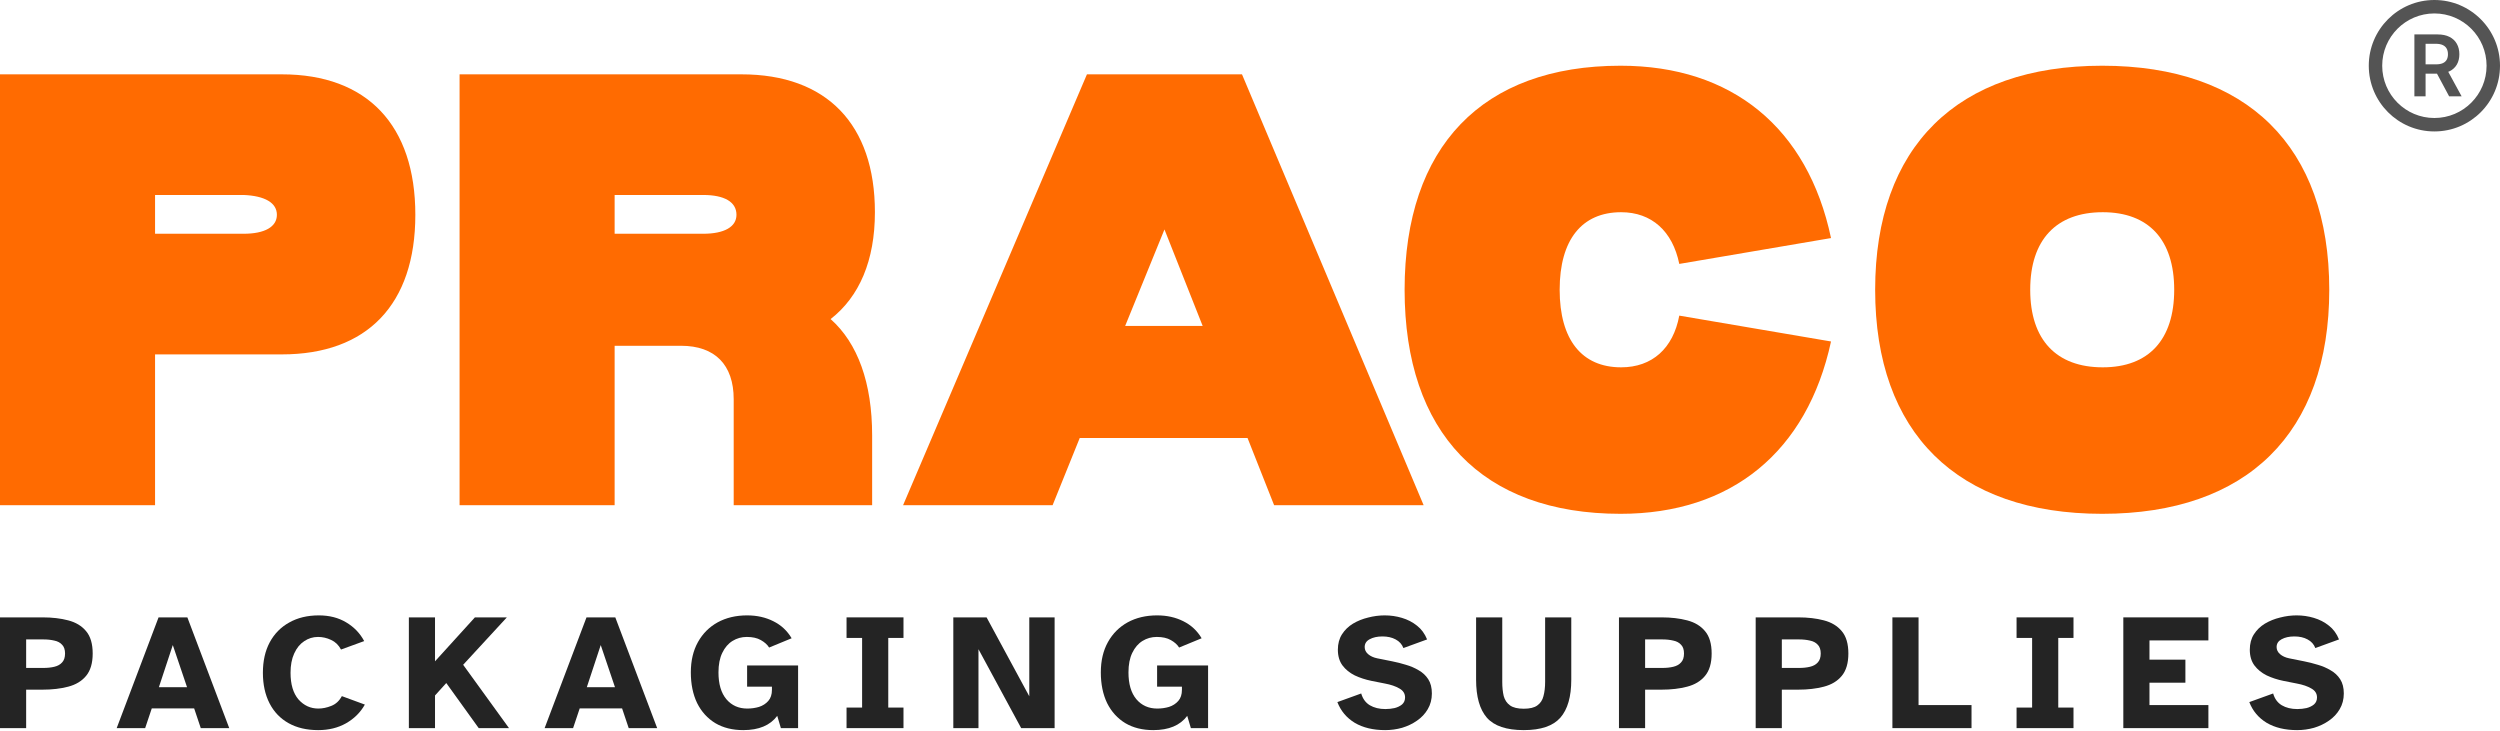
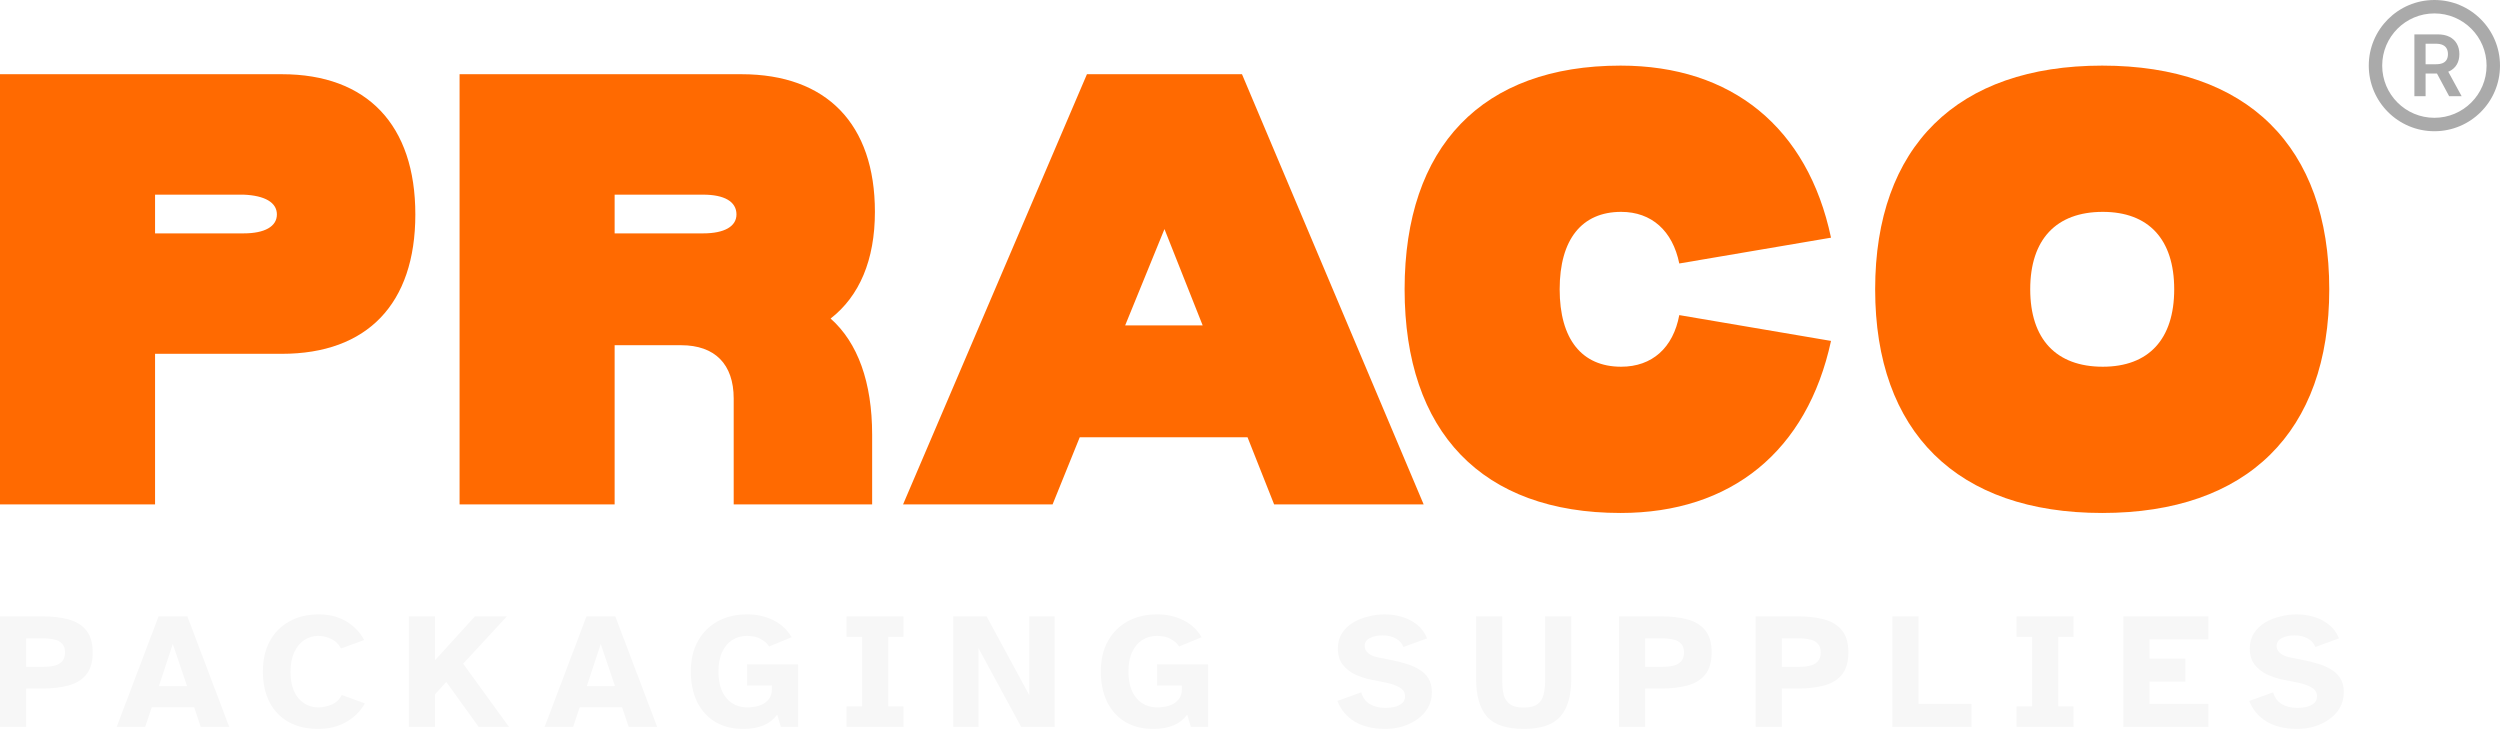
- <svg xmlns="http://www.w3.org/2000/svg" width="1760" height="514" viewBox="0 0 1760 514" fill="none">
-   <path d="M1479.95 361.726C1377.81 361.726 1320.11 304.701 1320.11 203.997C1320.11 103.292 1377.81 46.267 1479.95 46.267C1582.1 46.267 1639.8 103.292 1639.8 203.997C1639.8 304.701 1582.1 361.726 1479.95 361.726ZM1480.34 258.595C1512.7 258.595 1530.64 239.182 1530.64 203.997C1530.64 168.811 1512.7 149.398 1480.34 149.398C1447.6 149.398 1429.27 168.811 1429.27 203.997C1429.27 239.182 1447.6 258.595 1480.34 258.595Z" fill="#FF6B01" />
-   <path d="M1182.21 222.196L1289.04 240.396C1272.27 318.047 1218.86 361.726 1140.89 361.726C1043.42 361.726 988.841 304.701 988.841 203.997C988.841 103.292 1043.42 46.267 1140.89 46.267C1219.25 46.267 1272.66 89.946 1289.04 167.598L1182.21 185.797C1177.53 162.744 1162.72 149.398 1141.28 149.398C1113.6 149.398 1098 168.811 1098 203.997C1098 239.182 1113.6 258.595 1141.28 258.595C1163.11 258.595 1177.92 245.249 1182.21 222.196Z" fill="#FF6B01" />
-   <path d="M878.264 308.341H760.135L741.032 355.659H635.769L765.204 52.334H874.365L1002.24 355.659H896.977L878.264 308.341ZM846.685 229.476L819.784 161.531L792.104 229.476H846.685Z" fill="#FF6B01" />
-   <path d="M584.748 224.623C603.851 241.609 613.988 269.515 613.988 306.521V355.659H516.522V281.041C516.522 256.775 503.267 243.429 479.485 243.429H432.702V355.659H323.54V52.334H521.98C582.019 52.334 615.937 87.52 615.937 149.398C615.937 183.37 605.021 208.85 584.748 224.623ZM495.08 164.564C509.894 164.564 518.471 159.711 518.471 151.218C518.471 142.118 509.894 137.265 495.08 137.265H432.702V164.564H495.08Z" fill="#FF6B01" />
-   <path d="M198.44 52.334C258.479 52.334 292.397 88.126 292.397 151.218C292.397 214.31 258.479 249.495 198.44 249.495H109.161V355.659H0V52.334H198.44ZM171.539 164.564C186.354 164.564 194.931 159.711 194.931 151.218C194.931 142.725 186.354 137.872 171.539 137.265H109.161V164.564H171.539Z" fill="#FF6B01" />
-   <path fill-rule="evenodd" clip-rule="evenodd" d="M1713.81 83.071C1734.1 83.071 1750.55 66.593 1750.55 46.267C1750.55 25.941 1734.1 9.464 1713.81 9.464C1693.52 9.464 1677.07 25.941 1677.07 46.267C1677.07 66.593 1693.52 83.071 1713.81 83.071ZM1713.81 92.534C1739.32 92.534 1760 71.82 1760 46.267C1760 20.715 1739.32 0 1713.81 0C1688.3 0 1667.62 20.715 1667.62 46.267C1667.62 71.82 1688.3 92.534 1713.81 92.534Z" fill="#545454" />
-   <path d="M1699.73 67.824V24.233H1716.05C1719.39 24.233 1722.2 24.815 1724.46 25.978C1726.74 27.142 1728.47 28.774 1729.63 30.874C1730.8 32.96 1731.39 35.393 1731.39 38.174C1731.39 40.97 1730.8 43.396 1729.61 45.454C1728.43 47.497 1726.7 49.079 1724.4 50.2C1722.11 51.307 1719.29 51.86 1715.94 51.86H1704.32V45.305H1714.88C1716.84 45.305 1718.44 45.035 1719.68 44.496C1720.93 43.942 1721.85 43.141 1722.45 42.091C1723.05 41.026 1723.36 39.721 1723.36 38.174C1723.36 36.628 1723.05 35.308 1722.45 34.215C1721.84 33.109 1720.91 32.271 1719.66 31.704C1718.41 31.122 1716.81 30.831 1714.84 30.831H1707.61V67.824H1699.73ZM1722.21 48.072L1732.98 67.824H1724.19L1713.61 48.072H1722.21Z" fill="#545454" />
-   <path d="M1617.18 514C1608.72 514 1601.57 512.288 1595.74 508.864C1589.99 505.363 1585.91 500.499 1583.51 494.274L1600.29 488.205C1601.37 491.94 1603.39 494.702 1606.35 496.492C1609.38 498.282 1613.03 499.177 1617.3 499.177C1619.55 499.177 1621.73 498.943 1623.83 498.476C1625.92 497.932 1627.67 497.076 1629.07 495.908C1630.47 494.663 1631.17 493.029 1631.17 491.006C1631.17 488.283 1629.85 486.182 1627.2 484.703C1624.56 483.147 1621.15 481.98 1616.95 481.202L1607.51 479.334C1603.32 478.478 1599.39 477.194 1595.74 475.482C1592.17 473.693 1589.29 471.358 1587.12 468.479C1584.94 465.522 1583.86 461.826 1583.86 457.391C1583.86 453.189 1584.83 449.571 1586.77 446.536C1588.71 443.501 1591.27 441.011 1594.46 439.066C1597.72 437.121 1601.3 435.681 1605.18 434.747C1609.06 433.736 1612.95 433.23 1616.83 433.23C1621.03 433.23 1625.07 433.814 1628.95 434.981C1632.91 436.148 1636.45 437.977 1639.56 440.467C1642.66 442.879 1645.03 446.108 1646.66 450.154L1630 456.224C1628.99 453.578 1627.17 451.555 1624.52 450.154C1621.96 448.754 1618.85 448.053 1615.2 448.053C1611.63 448.053 1608.64 448.715 1606.23 450.038C1603.9 451.283 1602.73 453.111 1602.73 455.523C1602.73 457.469 1603.55 459.142 1605.18 460.542C1606.81 461.943 1608.95 462.916 1611.59 463.46L1622.08 465.561C1625.26 466.184 1628.49 467.001 1631.75 468.012C1635.01 468.946 1638 470.23 1640.72 471.864C1643.52 473.42 1645.77 475.521 1647.48 478.167C1649.19 480.813 1650.04 484.159 1650.04 488.205C1650.04 492.329 1649.07 496.025 1647.13 499.293C1645.27 502.484 1642.74 505.168 1639.56 507.347C1636.45 509.526 1632.95 511.199 1629.07 512.366C1625.18 513.455 1621.22 514 1617.18 514Z" fill="#242424" />
-   <path d="M1494.82 512.599V434.631H1554.71V450.855H1513.23V464.394H1538.52V480.618H1513.23V496.375H1554.71V512.599H1494.82Z" fill="#242424" />
-   <path d="M1419.66 512.599V498.126H1430.61V449.104H1419.66V434.631H1459.74V449.104H1449.02V498.126H1459.74V512.599H1419.66Z" fill="#242424" />
-   <path d="M1332.25 512.599V434.631H1350.66V496.375H1387.95V512.599H1332.25Z" fill="#242424" />
-   <path d="M1236 512.599V434.631H1265.95C1272.7 434.631 1278.73 435.331 1284.01 436.732C1289.37 438.132 1293.56 440.661 1296.59 444.318C1299.7 447.976 1301.25 453.228 1301.25 460.075C1301.25 466.845 1299.7 472.098 1296.59 475.833C1293.56 479.49 1289.37 482.019 1284.01 483.419C1278.73 484.82 1272.7 485.52 1265.95 485.52H1254.41V512.599H1236ZM1254.41 470.23H1266.53C1269.4 470.23 1271.97 469.958 1274.22 469.413C1276.55 468.868 1278.38 467.857 1279.7 466.378C1281.09 464.9 1281.79 462.799 1281.79 460.075C1281.79 457.352 1281.09 455.29 1279.7 453.889C1278.38 452.411 1276.55 451.438 1274.22 450.971C1271.97 450.427 1269.4 450.154 1266.53 450.154H1254.41V470.23Z" fill="#242424" />
-   <path d="M1139.75 512.599V434.631H1169.7C1176.46 434.631 1182.48 435.331 1187.76 436.732C1193.12 438.132 1197.31 440.661 1200.34 444.318C1203.45 447.976 1205 453.228 1205 460.075C1205 466.845 1203.45 472.098 1200.34 475.833C1197.31 479.49 1193.12 482.019 1187.76 483.419C1182.48 484.82 1176.46 485.52 1169.7 485.52H1158.16V512.599H1139.75ZM1158.16 470.23H1170.28C1173.15 470.23 1175.72 469.958 1177.97 469.413C1180.3 468.868 1182.13 467.857 1183.45 466.378C1184.85 464.9 1185.54 462.799 1185.54 460.075C1185.54 457.352 1184.85 455.29 1183.45 453.889C1182.13 452.411 1180.3 451.438 1177.97 450.971C1175.72 450.427 1173.15 450.154 1170.28 450.154H1158.16V470.23Z" fill="#242424" />
-   <path d="M1072.73 514C1060.54 514 1051.88 511.082 1046.75 505.246C1041.7 499.41 1039.17 490.5 1039.17 478.517V434.631H1057.59V480.035C1057.59 483.847 1057.94 487.193 1058.63 490.072C1059.41 492.874 1060.89 495.053 1063.06 496.609C1065.24 498.165 1068.46 498.943 1072.73 498.943C1077.01 498.943 1080.19 498.165 1082.29 496.609C1084.47 495.053 1085.9 492.874 1086.6 490.072C1087.38 487.193 1087.77 483.847 1087.77 480.035V434.631H1106.18V478.517C1106.18 490.5 1103.61 499.41 1098.49 505.246C1093.36 511.082 1084.78 514 1072.73 514Z" fill="#242424" />
-   <path d="M975.184 514C966.716 514 959.569 512.288 953.742 508.864C947.994 505.363 943.915 500.499 941.507 494.274L958.287 488.205C959.375 491.94 961.394 494.702 964.346 496.492C967.376 498.282 971.027 499.177 975.3 499.177C977.553 499.177 979.728 498.943 981.826 498.476C983.923 497.932 985.671 497.076 987.07 495.908C988.468 494.663 989.167 493.029 989.167 491.006C989.167 488.283 987.846 486.182 985.205 484.703C982.564 483.147 979.146 481.98 974.951 481.202L965.512 479.334C961.317 478.478 957.394 477.194 953.742 475.482C950.169 473.693 947.294 471.358 945.119 468.479C942.944 465.522 941.856 461.826 941.856 457.391C941.856 453.189 942.828 449.571 944.77 446.536C946.712 443.501 949.275 441.011 952.461 439.066C955.723 437.121 959.297 435.681 963.181 434.747C967.065 433.736 970.95 433.23 974.834 433.23C979.029 433.23 983.069 433.814 986.953 434.981C990.915 436.148 994.45 437.977 997.557 440.467C1000.66 442.879 1003.03 446.108 1004.67 450.154L988.002 456.224C986.992 453.578 985.166 451.555 982.525 450.154C979.961 448.754 976.854 448.053 973.203 448.053C969.629 448.053 966.638 448.715 964.23 450.038C961.899 451.283 960.734 453.111 960.734 455.523C960.734 457.469 961.55 459.142 963.181 460.542C964.813 461.943 966.949 462.916 969.59 463.46L980.078 465.561C983.263 466.184 986.487 467.001 989.75 468.012C993.012 468.946 996.003 470.23 998.722 471.864C1001.52 473.42 1003.77 475.521 1005.48 478.167C1007.19 480.813 1008.04 484.159 1008.04 488.205C1008.04 492.329 1007.07 496.025 1005.13 499.293C1003.27 502.484 1000.74 505.168 997.557 507.347C994.45 509.526 990.954 511.199 987.07 512.366C983.185 513.455 979.223 514 975.184 514Z" fill="#242424" />
-   <path d="M811.92 514C804.307 514 797.742 512.366 792.227 509.098C786.711 505.752 782.438 501.044 779.409 494.975C776.456 488.827 774.98 481.63 774.98 473.382C774.98 465.133 776.651 458.013 779.991 452.022C783.332 446.03 787.954 441.4 793.858 438.132C799.84 434.864 806.754 433.23 814.6 433.23C821.436 433.23 827.574 434.592 833.012 437.315C838.527 440.039 842.839 444.046 845.946 449.337L830.098 455.874C828.855 453.85 826.913 452.1 824.272 450.621C821.708 449.143 818.407 448.404 814.367 448.404C810.716 448.404 807.375 449.337 804.346 451.205C801.316 453.072 798.908 455.874 797.121 459.609C795.334 463.266 794.441 467.857 794.441 473.382C794.441 481.552 796.305 487.855 800.034 492.29C803.763 496.648 808.657 498.826 814.717 498.826C817.591 498.826 820.349 498.437 822.99 497.659C825.631 496.803 827.807 495.403 829.516 493.457C831.225 491.512 832.079 488.905 832.079 485.637V483.419H814.6V468.479H850.491V512.599H838.372L835.808 503.962C830.836 510.654 822.874 514 811.92 514Z" fill="#242424" />
-   <path d="M671.132 512.599V434.631H694.554L724.618 490.189V434.631H742.447V512.599H718.908L688.844 457.041V512.599H671.132Z" fill="#242424" />
-   <path d="M595.97 512.599V498.126H606.924V449.104H595.97V434.631H636.056V449.104H625.335V498.126H636.056V512.599H595.97Z" fill="#242424" />
-   <path d="M523.285 514C515.672 514 509.107 512.366 503.591 509.098C498.076 505.752 493.803 501.044 490.773 494.975C487.821 488.827 486.345 481.63 486.345 473.382C486.345 465.133 488.016 458.013 491.356 452.022C494.696 446.03 499.319 441.4 505.223 438.132C511.205 434.864 518.119 433.23 525.965 433.23C532.801 433.23 538.939 434.592 544.377 437.315C549.892 440.039 554.204 444.046 557.311 449.337L541.463 455.874C540.22 453.85 538.278 452.1 535.637 450.621C533.073 449.143 529.772 448.404 525.732 448.404C522.081 448.404 518.74 449.337 515.71 451.205C512.681 453.072 510.272 455.874 508.486 459.609C506.699 463.266 505.806 467.857 505.806 473.382C505.806 481.552 507.67 487.855 511.399 492.29C515.128 496.648 520.022 498.826 526.081 498.826C528.956 498.826 531.714 498.437 534.355 497.659C536.996 496.803 539.171 495.403 540.881 493.457C542.59 491.512 543.444 488.905 543.444 485.637V483.419H525.965V468.479H561.856V512.599H549.737L547.173 503.962C542.201 510.654 534.238 514 523.285 514Z" fill="#242424" />
-   <path d="M383.413 512.599L412.895 434.631H433.171L462.652 512.599H442.609L437.948 498.71H408.117L403.456 512.599H383.413ZM413.128 483.77H432.938L422.916 454.123L413.128 483.77Z" fill="#242424" />
-   <path d="M287.839 512.599V434.631H306.25V465.561L334.333 434.631H356.823L326.06 468.012L358.338 512.599H337.014L314.174 480.852L306.25 489.606V512.599H287.839Z" fill="#242424" />
-   <path d="M223.999 514C215.92 514 208.967 512.366 203.14 509.098C197.314 505.83 192.847 501.161 189.74 495.091C186.632 489.022 185.079 481.863 185.079 473.615C185.079 465.367 186.671 458.247 189.856 452.255C193.119 446.186 197.702 441.517 203.607 438.249C209.511 434.903 216.464 433.23 224.465 433.23C231.845 433.23 238.254 434.864 243.692 438.132C249.208 441.4 253.442 445.797 256.394 451.322L240.08 457.274C238.371 454.084 236.04 451.827 233.088 450.504C230.136 449.104 227.068 448.404 223.883 448.404C220.309 448.404 217.046 449.415 214.094 451.438C211.142 453.384 208.812 456.263 207.102 460.075C205.393 463.811 204.539 468.324 204.539 473.615C204.539 481.785 206.403 488.049 210.132 492.407C213.939 496.687 218.6 498.826 224.116 498.826C227.068 498.826 230.097 498.204 233.205 496.959C236.39 495.714 238.876 493.418 240.663 490.072L256.86 496.025C253.753 501.55 249.325 505.946 243.576 509.214C237.905 512.405 231.379 514 223.999 514Z" fill="#242424" />
-   <path d="M82.146 512.599L111.628 434.631H131.904L161.386 512.599H141.343L136.682 498.71H106.85L102.189 512.599H82.146ZM111.861 483.77H131.671L121.649 454.123L111.861 483.77Z" fill="#242424" />
-   <path d="M0 512.599V434.631H29.948C36.706 434.631 42.727 435.331 48.01 436.732C53.37 438.132 57.565 440.661 60.595 444.318C63.702 447.976 65.256 453.228 65.256 460.075C65.256 466.845 63.702 472.098 60.595 475.833C57.565 479.49 53.37 482.019 48.01 483.419C42.727 484.82 36.706 485.52 29.948 485.52H18.412V512.599H0ZM18.412 470.23H30.53C33.405 470.23 35.968 469.958 38.221 469.413C40.552 468.868 42.377 467.857 43.698 466.378C45.096 464.9 45.796 462.799 45.796 460.075C45.796 457.352 45.096 455.29 43.698 453.889C42.377 452.411 40.552 451.438 38.221 450.971C35.968 450.427 33.405 450.154 30.53 450.154H18.412V470.23Z" fill="#242424" />
+ <svg xmlns="http://www.w3.org/2000/svg" width="3353" height="978" viewBox="0 0 3353 978" fill="none">
+   <path d="M2819.48 688C2624.88 688 2514.96 579.538 2514.96 388C2514.96 196.462 2624.88 88 2819.48 88C3014.08 88 3124 196.462 3124 388C3124 579.538 3014.08 688 2819.48 688ZM2820.22 491.846C2881.87 491.846 2916.04 454.923 2916.04 388C2916.04 321.077 2881.87 284.154 2820.22 284.154C2757.83 284.154 2722.93 321.077 2722.93 388C2722.93 454.923 2757.83 491.846 2820.22 491.846Z" fill="#FF6A01" />
+   <path d="M2252.25 422.615L2455.76 457.231C2423.82 604.923 2322.07 688 2173.52 688C1987.84 688 1883.86 579.538 1883.86 388C1883.86 196.462 1987.84 88 2173.52 88C2322.81 88 2424.56 171.077 2455.76 318.769L2252.25 353.385C2243.34 309.538 2215.11 284.154 2174.26 284.154C2121.53 284.154 2091.82 321.077 2091.82 388C2091.82 454.923 2121.53 491.846 2174.26 491.846C2215.86 491.846 2244.08 466.462 2252.25 422.615Z" fill="#FF6A01" />
+   <path d="M1673.19 586.462H1448.14L1411.75 676.462H1211.21L1457.8 99.538H1665.76L1909.38 676.462H1708.84L1673.19 586.462ZM1613.03 436.462L1561.78 307.231L1509.05 436.462H1613.03Z" fill="#FF6A01" />
+   <path d="M1114.01 427.231C1150.41 459.538 1169.72 512.615 1169.72 583V676.462H984.033V534.538C984.033 488.385 958.78 463 913.474 463H824.346V676.462H616.381V99.538H994.431C1108.81 99.538 1173.43 166.462 1173.43 284.154C1173.43 348.769 1152.63 397.231 1114.01 427.231ZM943.183 313C971.407 313 987.747 303.769 987.747 287.615C987.747 270.308 971.407 261.077 943.183 261.077H824.346V313H943.183Z" fill="#FF6A01" />
+   <path d="M378.051 99.538C492.431 99.538 557.049 167.615 557.049 287.615C557.049 407.615 492.431 474.538 378.051 474.538H207.965V676.462H0V99.538H378.051ZM326.802 313C355.026 313 371.366 303.769 371.366 287.615C371.366 271.462 355.026 262.231 326.802 261.077H207.965V313H326.802Z" fill="#FF6A01" />
+   <path fill-rule="evenodd" clip-rule="evenodd" d="M3265 158C3303.66 158 3335 126.66 3335 88C3335 49.34 3303.66 18 3265 18C3226.34 18 3195 49.34 3195 88C3195 126.66 3226.34 158 3265 158ZM3265 176C3313.6 176 3353 136.601 3353 88C3353 39.399 3313.6 0 3265 0C3216.4 0 3177 39.399 3177 88C3177 136.601 3216.4 176 3265 176Z" fill="#AAAAAA" />
+   <path d="M3238.18 129V46.091H3269.27C3275.64 46.091 3280.98 47.197 3285.3 49.41C3289.65 51.624 3292.92 54.727 3295.14 58.722C3297.38 62.689 3298.5 67.317 3298.5 72.607C3298.5 77.924 3297.36 82.539 3295.1 86.452C3292.86 90.339 3289.55 93.348 3285.18 95.48C3280.81 97.585 3275.44 98.638 3269.07 98.638H3246.92V86.169H3267.04C3270.77 86.169 3273.82 85.656 3276.19 84.631C3278.57 83.578 3280.32 82.053 3281.45 80.056C3282.61 78.032 3283.19 75.549 3283.19 72.607C3283.19 69.665 3282.61 67.156 3281.45 65.077C3280.29 62.972 3278.53 61.38 3276.15 60.3C3273.78 59.194 3270.71 58.641 3266.96 58.641H3253.2V129H3238.18ZM3281.01 91.432L3301.53 129H3284.77L3264.61 91.432H3281.01Z" fill="#AAAAAA" />
+   <path d="M3080.92 977.624C3064.79 977.624 3051.17 974.368 3040.07 967.856C3029.12 961.196 3021.35 951.946 3016.76 940.106L3048.73 928.562C3050.8 935.666 3054.65 940.92 3060.27 944.324C3066.04 947.728 3073 949.43 3081.14 949.43C3085.43 949.43 3089.58 948.986 3093.57 948.098C3097.57 947.062 3100.9 945.434 3103.56 943.214C3106.23 940.846 3107.56 937.738 3107.56 933.89C3107.56 928.71 3105.04 924.714 3100.01 921.902C3094.98 918.942 3088.47 916.722 3080.47 915.242L3062.49 911.69C3054.5 910.062 3047.03 907.62 3040.07 904.364C3033.26 900.96 3027.79 896.52 3023.64 891.044C3019.5 885.42 3017.43 878.39 3017.43 869.954C3017.43 861.962 3019.28 855.08 3022.98 849.308C3026.68 843.536 3031.56 838.8 3037.63 835.1C3043.84 831.4 3050.65 828.662 3058.05 826.886C3065.45 824.962 3072.85 824 3080.25 824C3088.24 824 3095.94 825.11 3103.34 827.33C3110.89 829.55 3117.62 833.028 3123.54 837.764C3129.46 842.352 3133.98 848.494 3137.08 856.19L3105.34 867.734C3103.41 862.702 3099.94 858.854 3094.9 856.19C3090.02 853.526 3084.1 852.194 3077.14 852.194C3070.34 852.194 3064.64 853.452 3060.05 855.968C3055.61 858.336 3053.39 861.814 3053.39 866.402C3053.39 870.102 3054.94 873.284 3058.05 875.948C3061.16 878.612 3065.23 880.462 3070.26 881.498L3090.24 885.494C3096.31 886.678 3102.45 888.232 3108.67 890.156C3114.88 891.932 3120.58 894.374 3125.76 897.482C3131.09 900.442 3135.38 904.438 3138.64 909.47C3141.89 914.502 3143.52 920.866 3143.52 928.562C3143.52 936.406 3141.67 943.436 3137.97 949.652C3134.42 955.72 3129.61 960.826 3123.54 964.97C3117.62 969.114 3110.96 972.296 3103.56 974.516C3096.16 976.588 3088.61 977.624 3080.92 977.624Z" fill="#F7F7F7" />
+   <path d="M2847.8 974.96V826.664H2961.91V857.522H2882.88V883.274H2931.05V914.132H2882.88V944.102H2961.91V974.96H2847.8Z" fill="#F7F7F7" />
+   <path d="M2704.61 974.96V947.432H2725.48V854.192H2704.61V826.664H2780.98V854.192H2760.55V947.432H2780.98V974.96H2704.61Z" fill="#F7F7F7" />
+   <path d="M2538.08 974.96V826.664H2573.16V944.102H2644.2V974.96H2538.08Z" fill="#F7F7F7" />
+   <path d="M2354.72 974.96V826.664H2411.77C2424.65 826.664 2436.12 827.996 2446.18 830.66C2456.39 833.324 2464.39 838.134 2470.16 845.09C2476.08 852.046 2479.04 862.036 2479.04 875.06C2479.04 887.936 2476.08 897.926 2470.16 905.03C2464.39 911.986 2456.39 916.796 2446.18 919.46C2436.12 922.124 2424.65 923.456 2411.77 923.456H2389.79V974.96H2354.72ZM2389.79 894.374H2412.88C2418.36 894.374 2423.24 893.856 2427.53 892.82C2431.97 891.784 2435.45 889.86 2437.97 887.048C2440.63 884.236 2441.96 880.24 2441.96 875.06C2441.96 869.88 2440.63 865.958 2437.97 863.294C2435.45 860.482 2431.97 858.632 2427.53 857.744C2423.24 856.708 2418.36 856.19 2412.88 856.19H2389.79V894.374Z" fill="#F7F7F7" />
+   <path d="M2171.35 974.96V826.664H2228.4C2241.28 826.664 2252.75 827.996 2262.81 830.66C2273.03 833.324 2281.02 838.134 2286.79 845.09C2292.71 852.046 2295.67 862.036 2295.67 875.06C2295.67 887.936 2292.71 897.926 2286.79 905.03C2281.02 911.986 2273.03 916.796 2262.81 919.46C2252.75 922.124 2241.28 923.456 2228.4 923.456H2206.43V974.96H2171.35ZM2206.43 894.374H2229.51C2234.99 894.374 2239.87 893.856 2244.17 892.82C2248.61 891.784 2252.08 889.86 2254.6 887.048C2257.26 884.236 2258.6 880.24 2258.6 875.06C2258.6 869.88 2257.26 865.958 2254.6 863.294C2252.08 860.482 2248.61 858.632 2244.17 857.744C2239.87 856.708 2234.99 856.19 2229.51 856.19H2206.43V894.374Z" fill="#F7F7F7" />
+   <path d="M2043.68 977.624C2020.45 977.624 2003.94 972.074 1994.18 960.974C1984.56 949.874 1979.75 932.928 1979.75 910.136V826.664H2014.82V913.022C2014.82 920.274 2015.49 926.638 2016.82 932.114C2018.3 937.442 2021.11 941.586 2025.26 944.546C2029.4 947.506 2035.54 948.986 2043.68 948.986C2051.82 948.986 2057.89 947.506 2061.89 944.546C2066.03 941.586 2068.77 937.442 2070.1 932.114C2071.58 926.638 2072.32 920.274 2072.32 913.022V826.664H2107.4V910.136C2107.4 932.928 2102.51 949.874 2092.74 960.974C2082.98 972.074 2066.62 977.624 2043.68 977.624Z" fill="#F7F7F7" />
+   <path d="M1857.84 977.624C1841.7 977.624 1828.09 974.368 1816.99 967.856C1806.04 961.196 1798.27 951.946 1793.68 940.106L1825.65 928.562C1827.72 935.666 1831.57 940.92 1837.19 944.324C1842.96 947.728 1849.92 949.43 1858.06 949.43C1862.35 949.43 1866.49 948.986 1870.49 948.098C1874.49 947.062 1877.82 945.434 1880.48 943.214C1883.14 940.846 1884.48 937.738 1884.48 933.89C1884.48 928.71 1881.96 924.714 1876.93 921.902C1871.9 918.942 1865.38 916.722 1857.39 915.242L1839.41 911.69C1831.42 910.062 1823.94 907.62 1816.99 904.364C1810.18 900.96 1804.7 896.52 1800.56 891.044C1796.42 885.42 1794.34 878.39 1794.34 869.954C1794.34 861.962 1796.19 855.08 1799.89 849.308C1803.59 843.536 1808.48 838.8 1814.55 835.1C1820.76 831.4 1827.57 828.662 1834.97 826.886C1842.37 824.962 1849.77 824 1857.17 824C1865.16 824 1872.86 825.11 1880.26 827.33C1887.81 829.55 1894.54 833.028 1900.46 837.764C1906.38 842.352 1910.89 848.494 1914 856.19L1882.26 867.734C1880.33 862.702 1876.85 858.854 1871.82 856.19C1866.94 853.526 1861.02 852.194 1854.06 852.194C1847.25 852.194 1841.56 853.452 1836.97 855.968C1832.53 858.336 1830.31 861.814 1830.31 866.402C1830.31 870.102 1831.86 873.284 1834.97 875.948C1838.08 878.612 1842.15 880.462 1847.18 881.498L1867.16 885.494C1873.23 886.678 1879.37 888.232 1885.59 890.156C1891.8 891.932 1897.5 894.374 1902.68 897.482C1908.01 900.442 1912.3 904.438 1915.56 909.47C1918.81 914.502 1920.44 920.866 1920.44 928.562C1920.44 936.406 1918.59 943.436 1914.89 949.652C1911.34 955.72 1906.53 960.826 1900.46 964.97C1894.54 969.114 1887.88 972.296 1880.48 974.516C1873.08 976.588 1865.53 977.624 1857.84 977.624Z" fill="#F7F7F7" />
+   <path d="M1546.8 977.624C1532.3 977.624 1519.79 974.516 1509.28 968.3C1498.77 961.936 1490.63 952.982 1484.86 941.438C1479.24 929.746 1476.43 916.056 1476.43 900.368C1476.43 884.68 1479.61 871.138 1485.97 859.742C1492.34 848.346 1501.14 839.54 1512.39 833.324C1523.79 827.108 1536.96 824 1551.91 824C1564.93 824 1576.62 826.59 1586.98 831.77C1597.49 836.95 1605.7 844.572 1611.62 854.636L1581.43 867.068C1579.06 863.22 1575.36 859.89 1570.33 857.078C1565.45 854.266 1559.16 852.86 1551.46 852.86C1544.51 852.86 1538.14 854.636 1532.37 858.188C1526.6 861.74 1522.01 867.068 1518.61 874.172C1515.2 881.128 1513.5 889.86 1513.5 900.368C1513.5 915.908 1517.05 927.896 1524.16 936.332C1531.26 944.62 1540.58 948.764 1552.13 948.764C1557.6 948.764 1562.86 948.024 1567.89 946.544C1572.92 944.916 1577.07 942.252 1580.32 938.552C1583.58 934.852 1585.21 929.894 1585.21 923.678V919.46H1551.91V891.044H1620.28V974.96H1597.19L1592.31 958.532C1582.84 971.26 1567.67 977.624 1546.8 977.624Z" fill="#F7F7F7" />
+   <path d="M1278.58 974.96V826.664H1323.2L1380.48 932.336V826.664H1414.45V974.96H1369.6L1312.33 869.288V974.96H1278.58Z" fill="#F7F7F7" />
+   <path d="M1135.39 974.96V947.432H1156.26V854.192H1135.39V826.664H1211.76V854.192H1191.33V947.432H1211.76V974.96H1135.39Z" fill="#F7F7F7" />
+   <path d="M996.917 977.624C982.413 977.624 969.907 974.516 959.399 968.3C948.891 961.936 940.751 952.982 934.979 941.438C929.355 929.746 926.543 916.056 926.543 900.368C926.543 884.68 929.725 871.138 936.089 859.742C942.453 848.346 951.259 839.54 962.507 833.324C973.903 827.108 987.075 824 1002.02 824C1015.05 824 1026.74 826.59 1037.1 831.77C1047.61 836.95 1055.82 844.572 1061.74 854.636L1031.55 867.068C1029.18 863.22 1025.48 859.89 1020.45 857.078C1015.57 854.266 1009.28 852.86 1001.58 852.86C994.623 852.86 988.259 854.636 982.487 858.188C976.715 861.74 972.127 867.068 968.723 874.172C965.319 881.128 963.617 889.86 963.617 900.368C963.617 915.908 967.169 927.896 974.273 936.332C981.377 944.62 990.701 948.764 1002.24 948.764C1007.72 948.764 1012.98 948.024 1018.01 946.544C1023.04 944.916 1027.18 942.252 1030.44 938.552C1033.69 934.852 1035.32 929.894 1035.32 923.678V919.46H1002.02V891.044H1070.4V974.96H1047.31L1042.43 958.532C1032.95 971.26 1017.78 977.624 996.917 977.624Z" fill="#F7F7F7" />
+   <path d="M730.445 974.96L786.611 826.664H825.239L881.405 974.96H843.221L834.341 948.542H777.509L768.629 974.96H730.445ZM787.055 920.126H824.795L805.703 863.738L787.055 920.126Z" fill="#F7F7F7" />
+   <path d="M548.365 974.96V826.664H583.441V885.494L636.943 826.664H679.789L621.181 890.156L682.675 974.96H642.049L598.537 914.576L583.441 931.226V974.96H548.365Z" fill="#F7F7F7" />
+   <path d="M426.744 977.624C411.352 977.624 398.106 974.516 387.006 968.3C375.906 962.084 367.396 953.204 361.476 941.66C355.556 930.116 352.596 916.5 352.596 900.812C352.596 885.124 355.63 871.582 361.698 860.186C367.914 848.642 376.646 839.762 387.894 833.546C399.142 827.182 412.388 824 427.632 824C441.692 824 453.902 827.108 464.262 833.324C474.77 839.54 482.836 847.902 488.46 858.41L457.38 869.732C454.124 863.664 449.684 859.372 444.06 856.856C438.436 854.192 432.59 852.86 426.522 852.86C419.714 852.86 413.498 854.784 407.874 858.632C402.25 862.332 397.81 867.808 394.554 875.06C391.298 882.164 389.67 890.748 389.67 900.812C389.67 916.352 393.222 928.266 400.326 936.554C407.578 944.694 416.458 948.764 426.966 948.764C432.59 948.764 438.362 947.58 444.282 945.212C450.35 942.844 455.086 938.478 458.49 932.114L489.348 943.436C483.428 953.944 474.992 962.306 464.04 968.522C453.236 974.59 440.804 977.624 426.744 977.624Z" fill="#F7F7F7" />
+   <path d="M156.498 974.96L212.664 826.664H251.292L307.458 974.96H269.274L260.394 948.542H203.562L194.682 974.96H156.498ZM213.108 920.126H250.848L231.756 863.738L213.108 920.126Z" fill="#F7F7F7" />
+   <path d="M0 974.96V826.664H57.054C69.93 826.664 81.4 827.996 91.464 830.66C101.676 833.324 109.668 838.134 115.44 845.09C121.36 852.046 124.32 862.036 124.32 875.06C124.32 887.936 121.36 897.926 115.44 905.03C109.668 911.986 101.676 916.796 91.464 919.46C81.4 922.124 69.93 923.456 57.054 923.456H35.076V974.96H0ZM35.076 894.374H58.164C63.64 894.374 68.524 893.856 72.816 892.82C77.256 891.784 80.734 889.86 83.25 887.048C85.914 884.236 87.246 880.24 87.246 875.06C87.246 869.88 85.914 865.958 83.25 863.294C80.734 860.482 77.256 858.632 72.816 857.744C68.524 856.708 63.64 856.19 58.164 856.19H35.076V894.374Z" fill="#F7F7F7" />
</svg>
